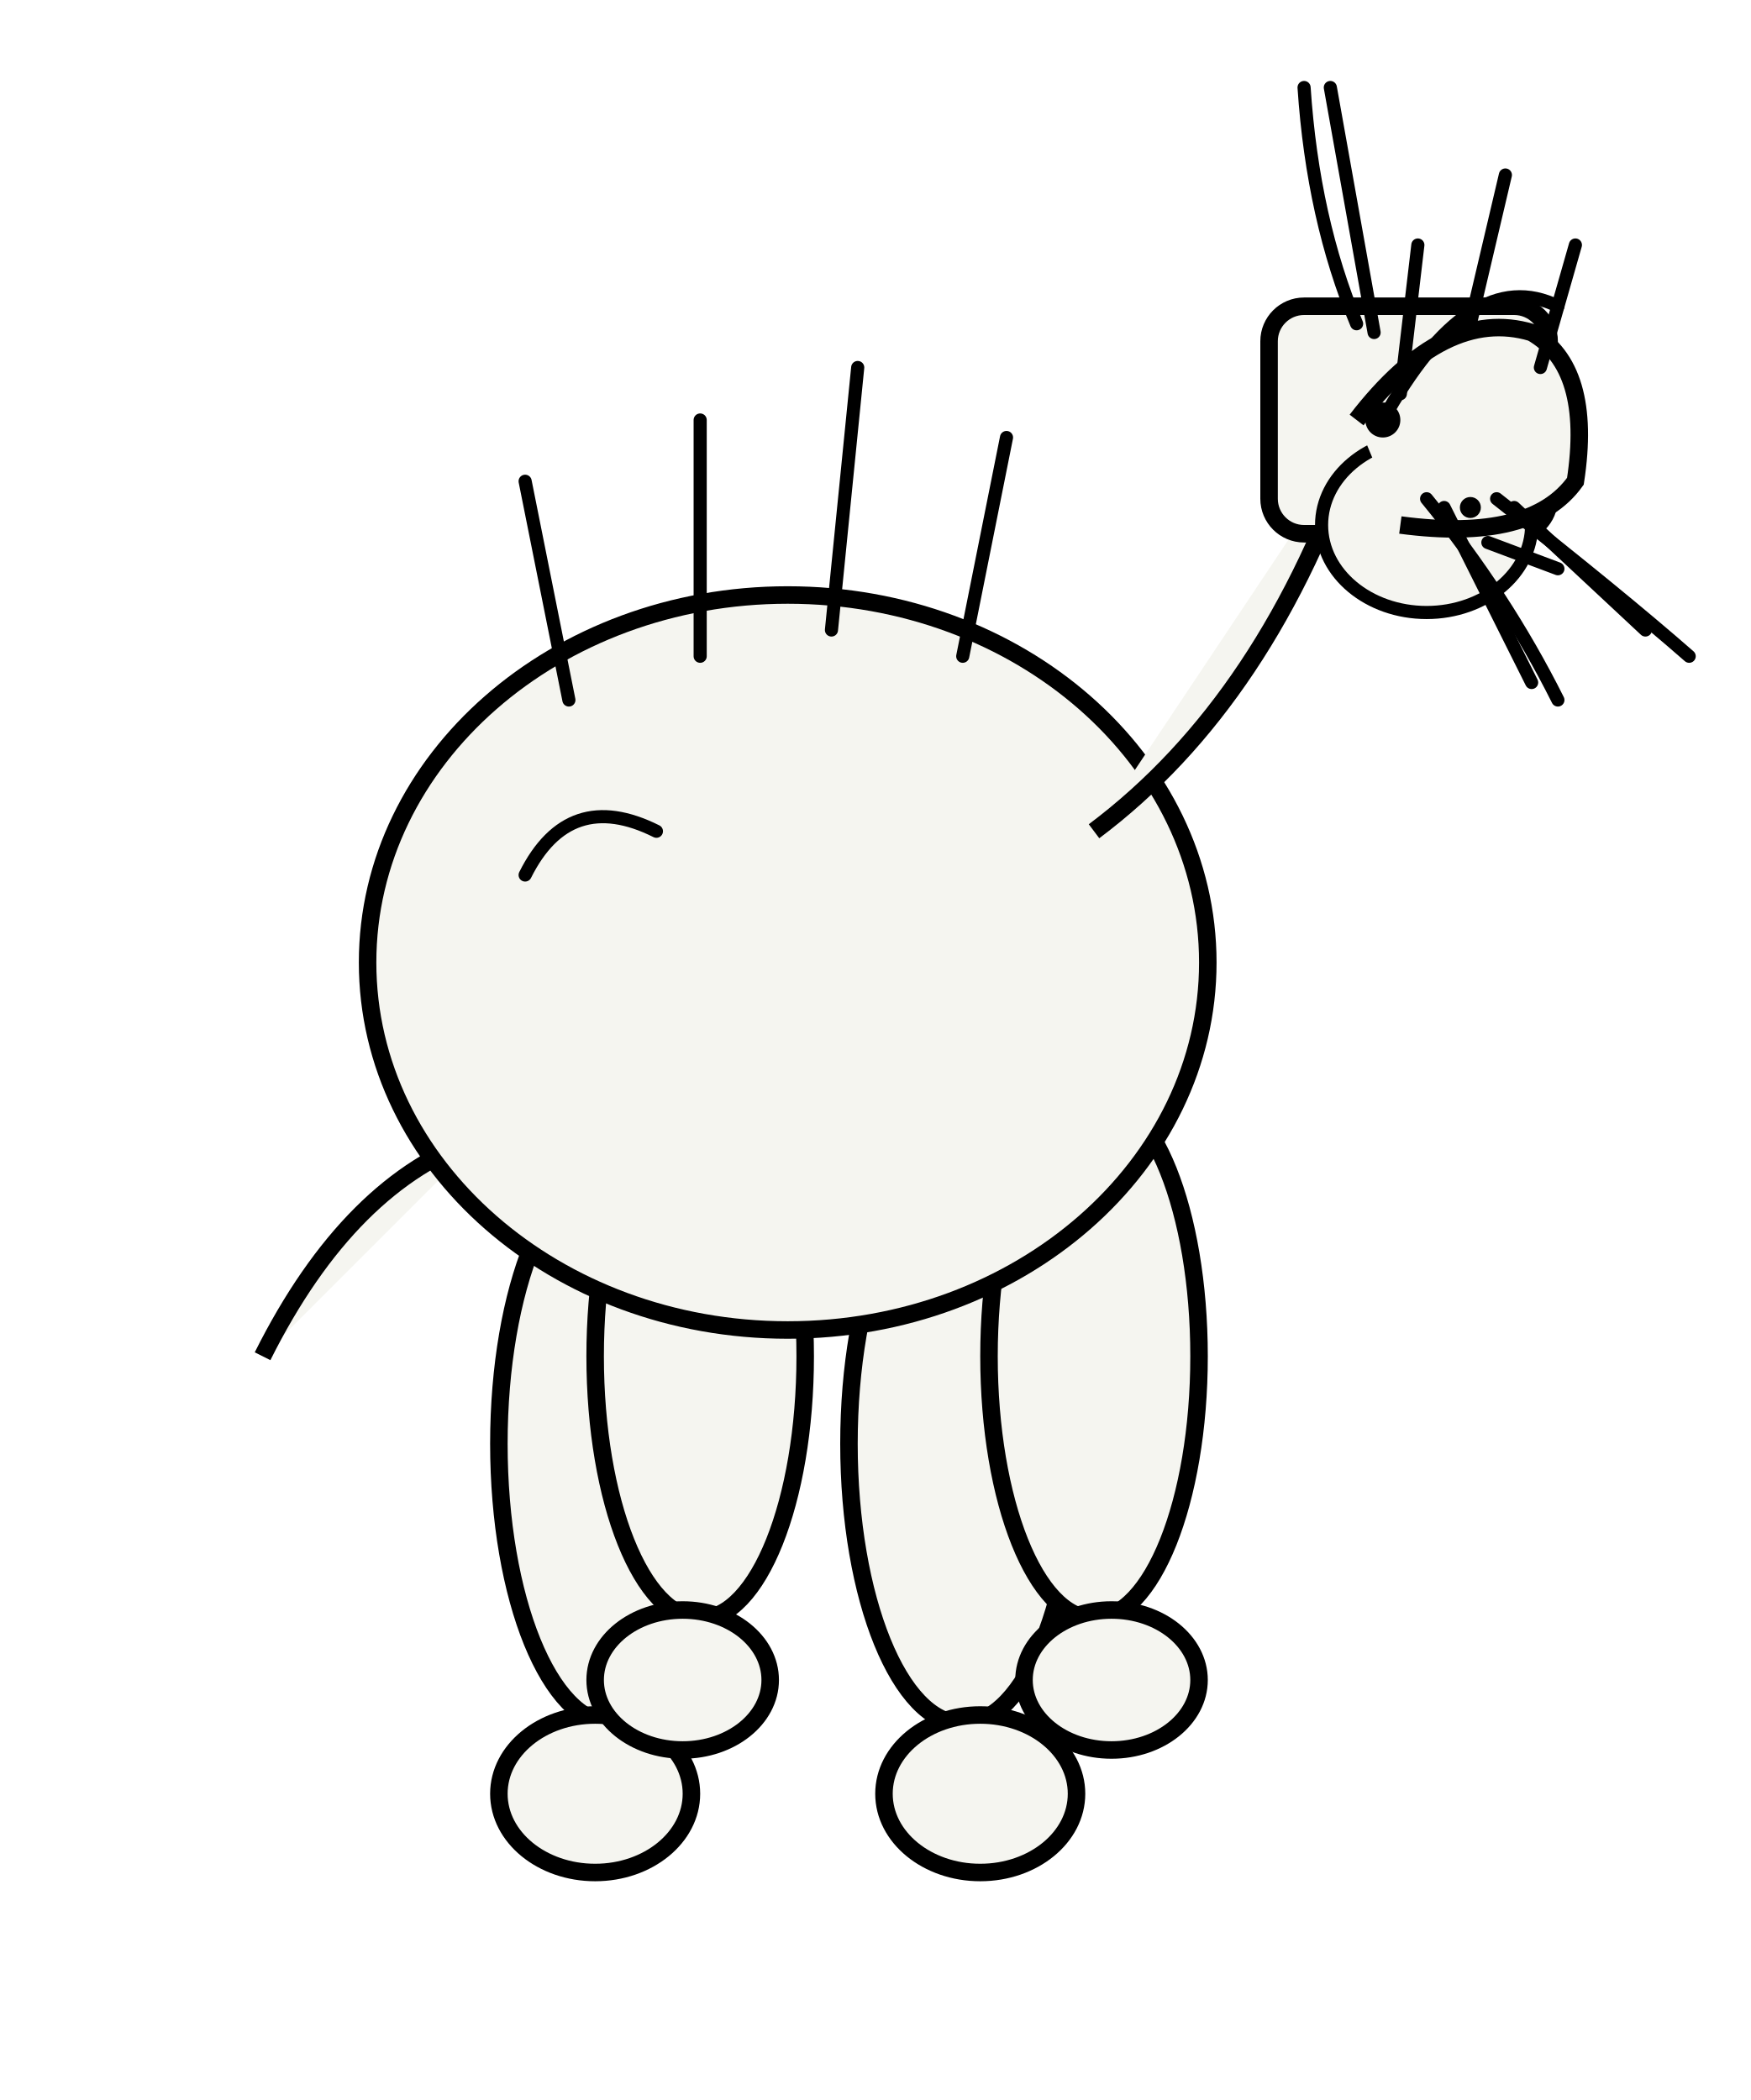
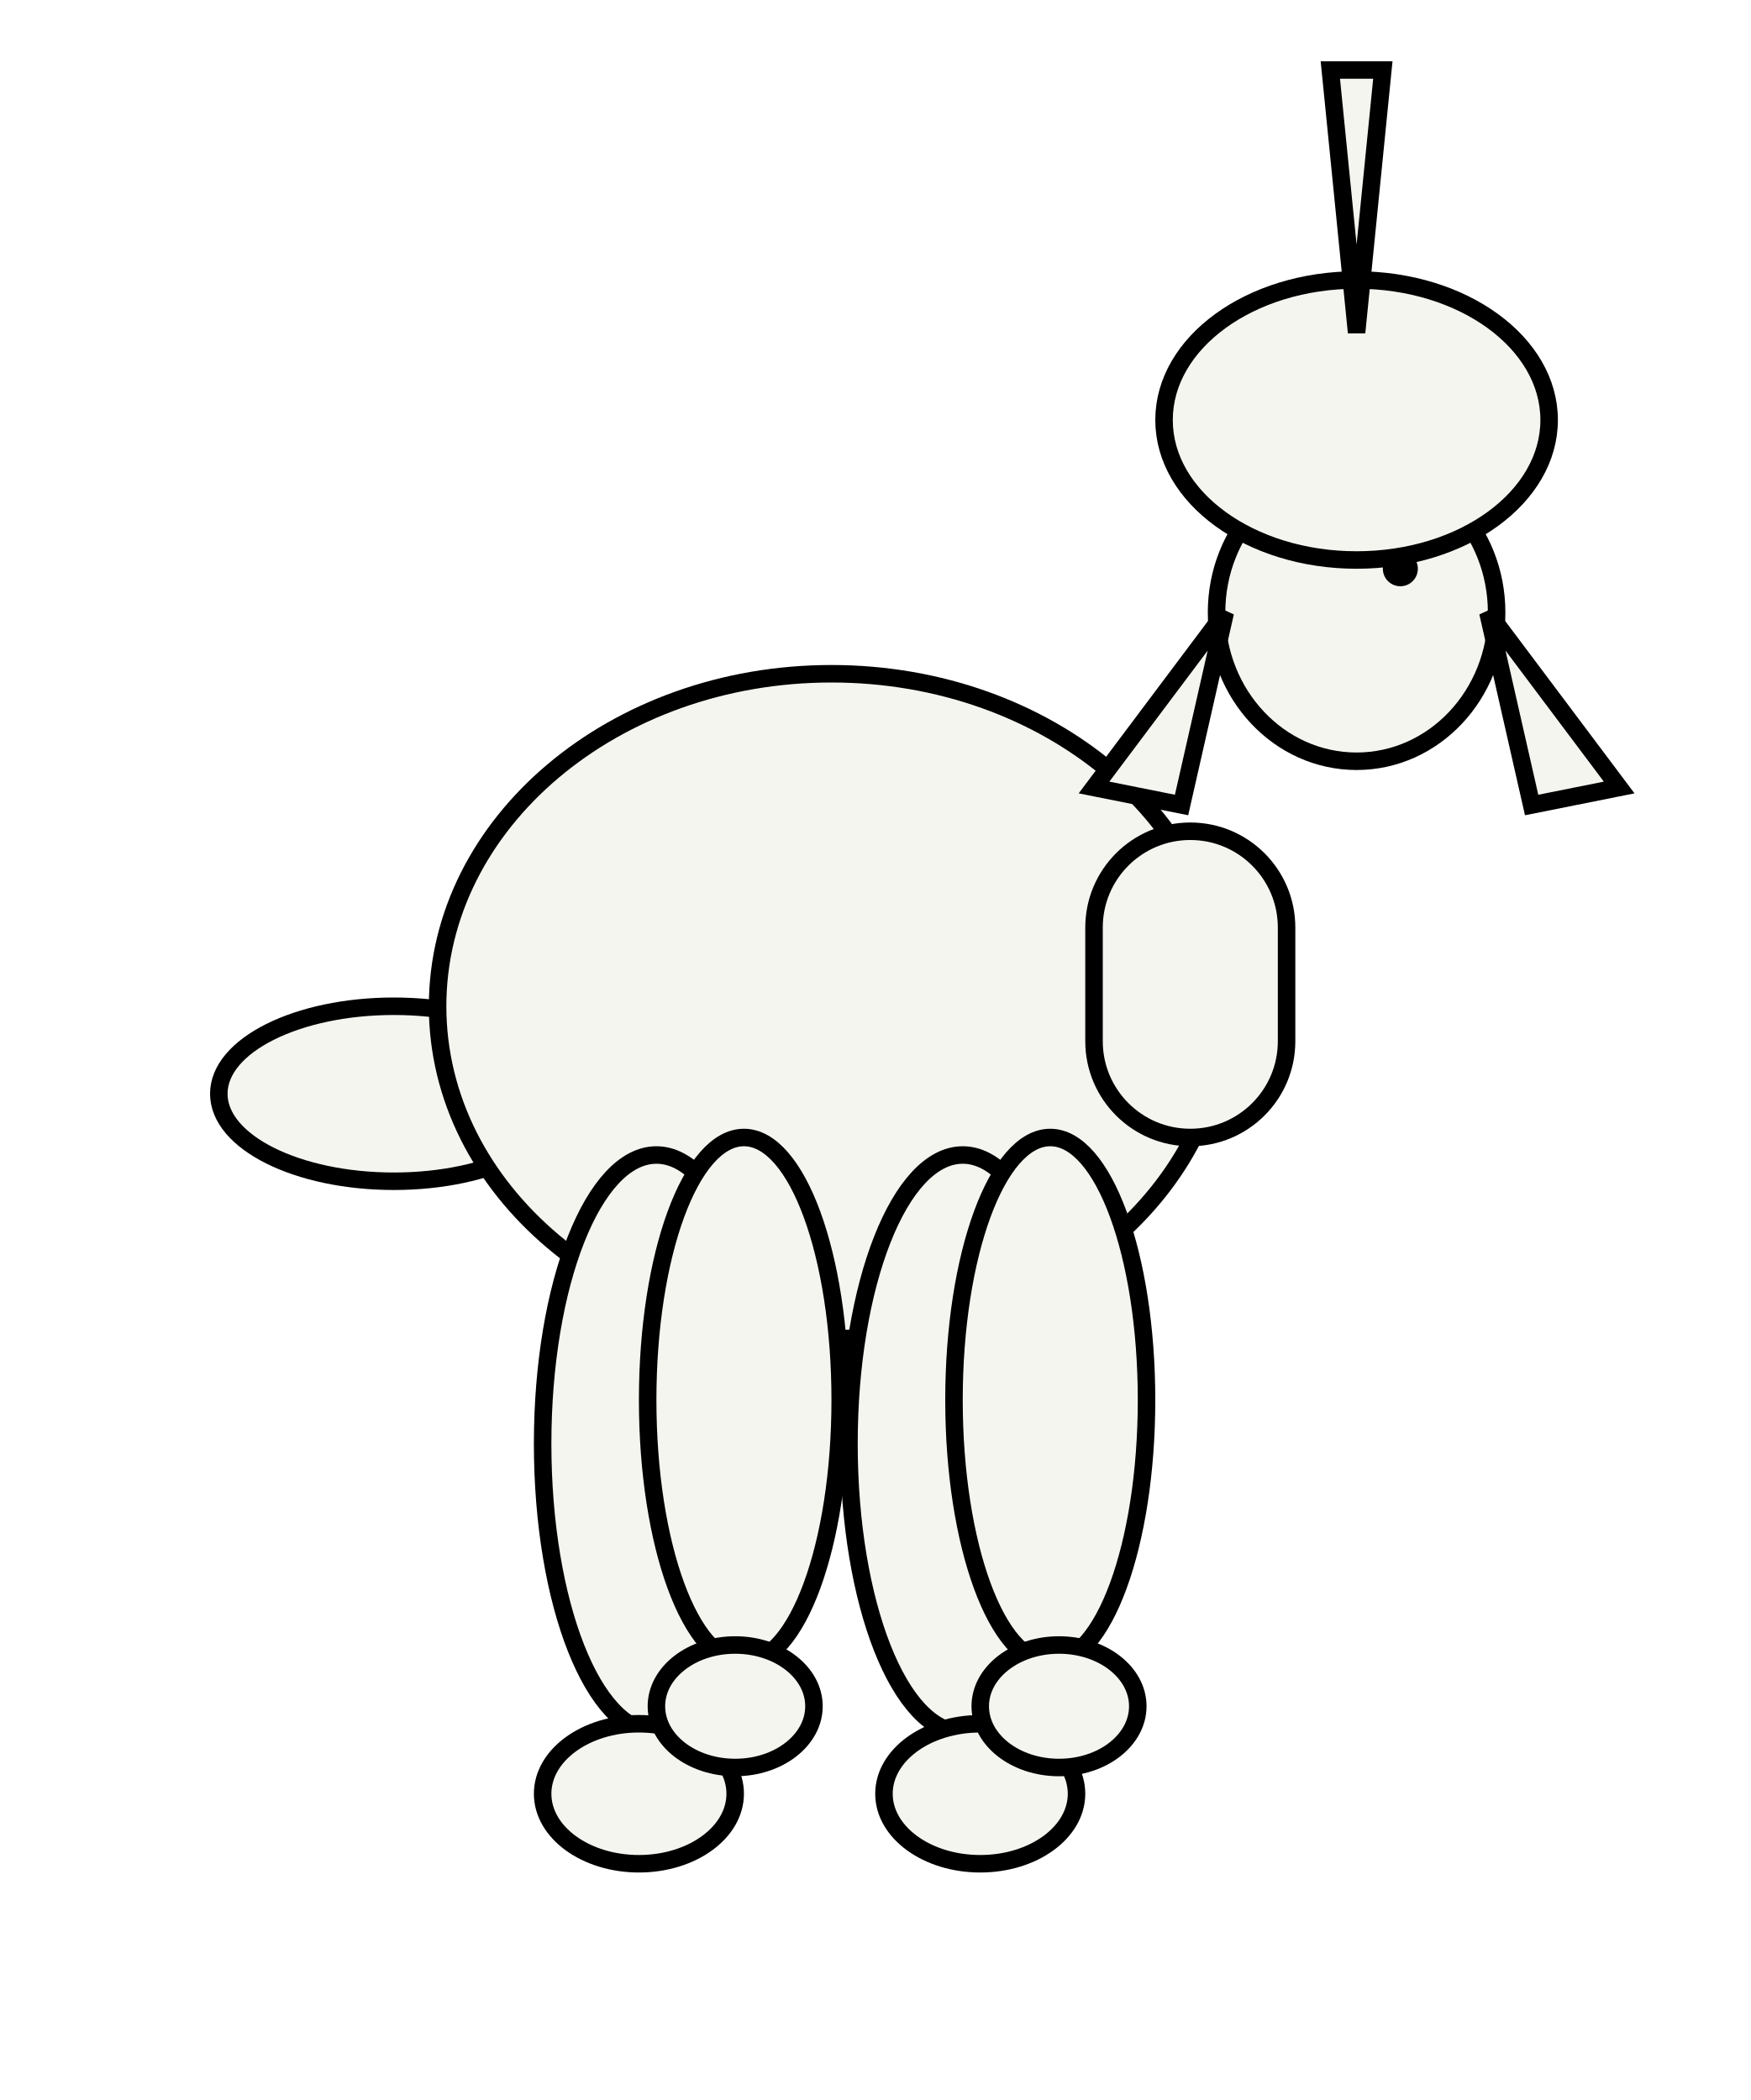
<svg xmlns="http://www.w3.org/2000/svg" viewBox="0 0 200 240" style="background-color: #f5f5f0;">
  <defs>
    <style>
-       .dino-outline { stroke: #000; stroke-width: 1.5; fill: none; stroke-linecap: round; stroke-linejoin: round; }
-       .dino-body { stroke: #000; stroke-width: 2; fill: #f5f5f0; }
-       .dino-fill { stroke: #000; stroke-width: 1.5; fill: #f5f5f0; }
+       .body { stroke: #000; stroke-width: 2; fill: #f5f5f0; }
+       .horn { stroke: #000; stroke-width: 2; fill: #f5f5f0; }
    </style>
  </defs>
  <g>
-     <path d="M 55 130 Q 40 135 30 155" class="dino-body" stroke-width="2" />
-     <ellipse cx="70" cy="165" rx="13" ry="32" class="dino-body" />
-     <ellipse cx="110" cy="165" rx="13" ry="32" class="dino-body" />
-     <ellipse cx="68" cy="205" rx="11" ry="9" class="dino-body" />
-     <ellipse cx="112" cy="205" rx="11" ry="9" class="dino-body" />
-     <ellipse cx="80" cy="155" rx="12" ry="30" class="dino-body" />
-     <ellipse cx="125" cy="155" rx="12" ry="30" class="dino-body" />
-     <ellipse cx="78" cy="192" rx="10" ry="8" class="dino-body" />
-     <ellipse cx="127" cy="192" rx="10" ry="8" class="dino-body" />
-     <ellipse cx="90" cy="110" rx="48" ry="42" class="dino-body" />
-     <path d="M 60 100 Q 65 90 75 95" class="dino-outline" stroke-width="1" />
-     <path d="M 125 95 Q 145 80 155 50" class="dino-body" stroke-width="2.5" />
-     <rect x="145" y="35" width="32" height="26" rx="4" class="dino-body" />
-     <ellipse cx="163" cy="60" rx="12" ry="10" class="dino-fill" />
-     <path d="M 155 48 Q 165 35 175 38 Q 182 42 180 55 Q 175 62 160 60" class="dino-body" stroke-width="2.2" />
-     <path d="M 158 48 Q 168 30 178 35" class="dino-outline" stroke-width="1.8" />
-     <line x1="160" y1="45" x2="162" y2="28" class="dino-outline" stroke-width="1.2" />
-     <line x1="168" y1="37" x2="172" y2="20" class="dino-outline" stroke-width="1.2" />
-     <line x1="176" y1="42" x2="180" y2="28" class="dino-outline" stroke-width="1.2" />
-     <line x1="157" y1="38" x2="152" y2="10" class="dino-outline" stroke-width="2.5" />
-     <path d="M 155 37 Q 150 25 149 10" class="dino-outline" stroke-width="2" />
-     <line x1="165" y1="58" x2="175" y2="78" class="dino-outline" stroke-width="2" />
-     <path d="M 163 57 Q 172 68 178 80" class="dino-outline" stroke-width="1.8" />
-     <line x1="173" y1="58" x2="188" y2="72" class="dino-outline" stroke-width="2" />
-     <path d="M 171 57 Q 185 68 193 75" class="dino-outline" stroke-width="1.8" />
-     <circle cx="158" cy="48" r="2" fill="#000" />
-     <circle cx="168" cy="58" r="1.2" fill="#000" />
-     <line x1="170" y1="62" x2="178" y2="65" class="dino-outline" stroke-width="1.2" />
-     <line x1="65" y1="80" x2="60" y2="55" class="dino-outline" stroke-width="1.8" />
-     <line x1="80" y1="75" x2="80" y2="48" class="dino-outline" stroke-width="2" />
-     <line x1="95" y1="72" x2="98" y2="42" class="dino-outline" stroke-width="2" />
-     <line x1="110" y1="75" x2="115" y2="50" class="dino-outline" stroke-width="1.8" />
+     <ellipse cx="45" cy="125" rx="20" ry="10" class="body" />
+     <ellipse cx="95" cy="115" rx="45" ry="38" class="body" />
+     <rect x="125" y="95" width="22" height="35" rx="11" class="body" />
+     <ellipse cx="155" cy="70" rx="16" ry="17" class="body" />
+     <ellipse cx="155" cy="48" rx="22" ry="16" class="body" />
+     <polygon points="155,38 152,8 158,8" class="horn" />
+     <polygon points="140,70 125,90 135,92" class="horn" />
+     <polygon points="170,70 185,90 175,92" class="horn" />
+     <circle cx="160" cy="65" r="2" fill="#000" />
+     <ellipse cx="75" cy="165" rx="13" ry="33" class="body" />
+     <ellipse cx="110" cy="165" rx="13" ry="33" class="body" />
+     <ellipse cx="73" cy="205" rx="11" ry="8" class="body" />
+     <ellipse cx="112" cy="205" rx="11" ry="8" class="body" />
+     <ellipse cx="85" cy="160" rx="11" ry="30" class="body" />
+     <ellipse cx="120" cy="160" rx="11" ry="30" class="body" />
+     <ellipse cx="84" cy="195" rx="9" ry="7" class="body" />
+     <ellipse cx="121" cy="195" rx="9" ry="7" class="body" />
  </g>
</svg>
